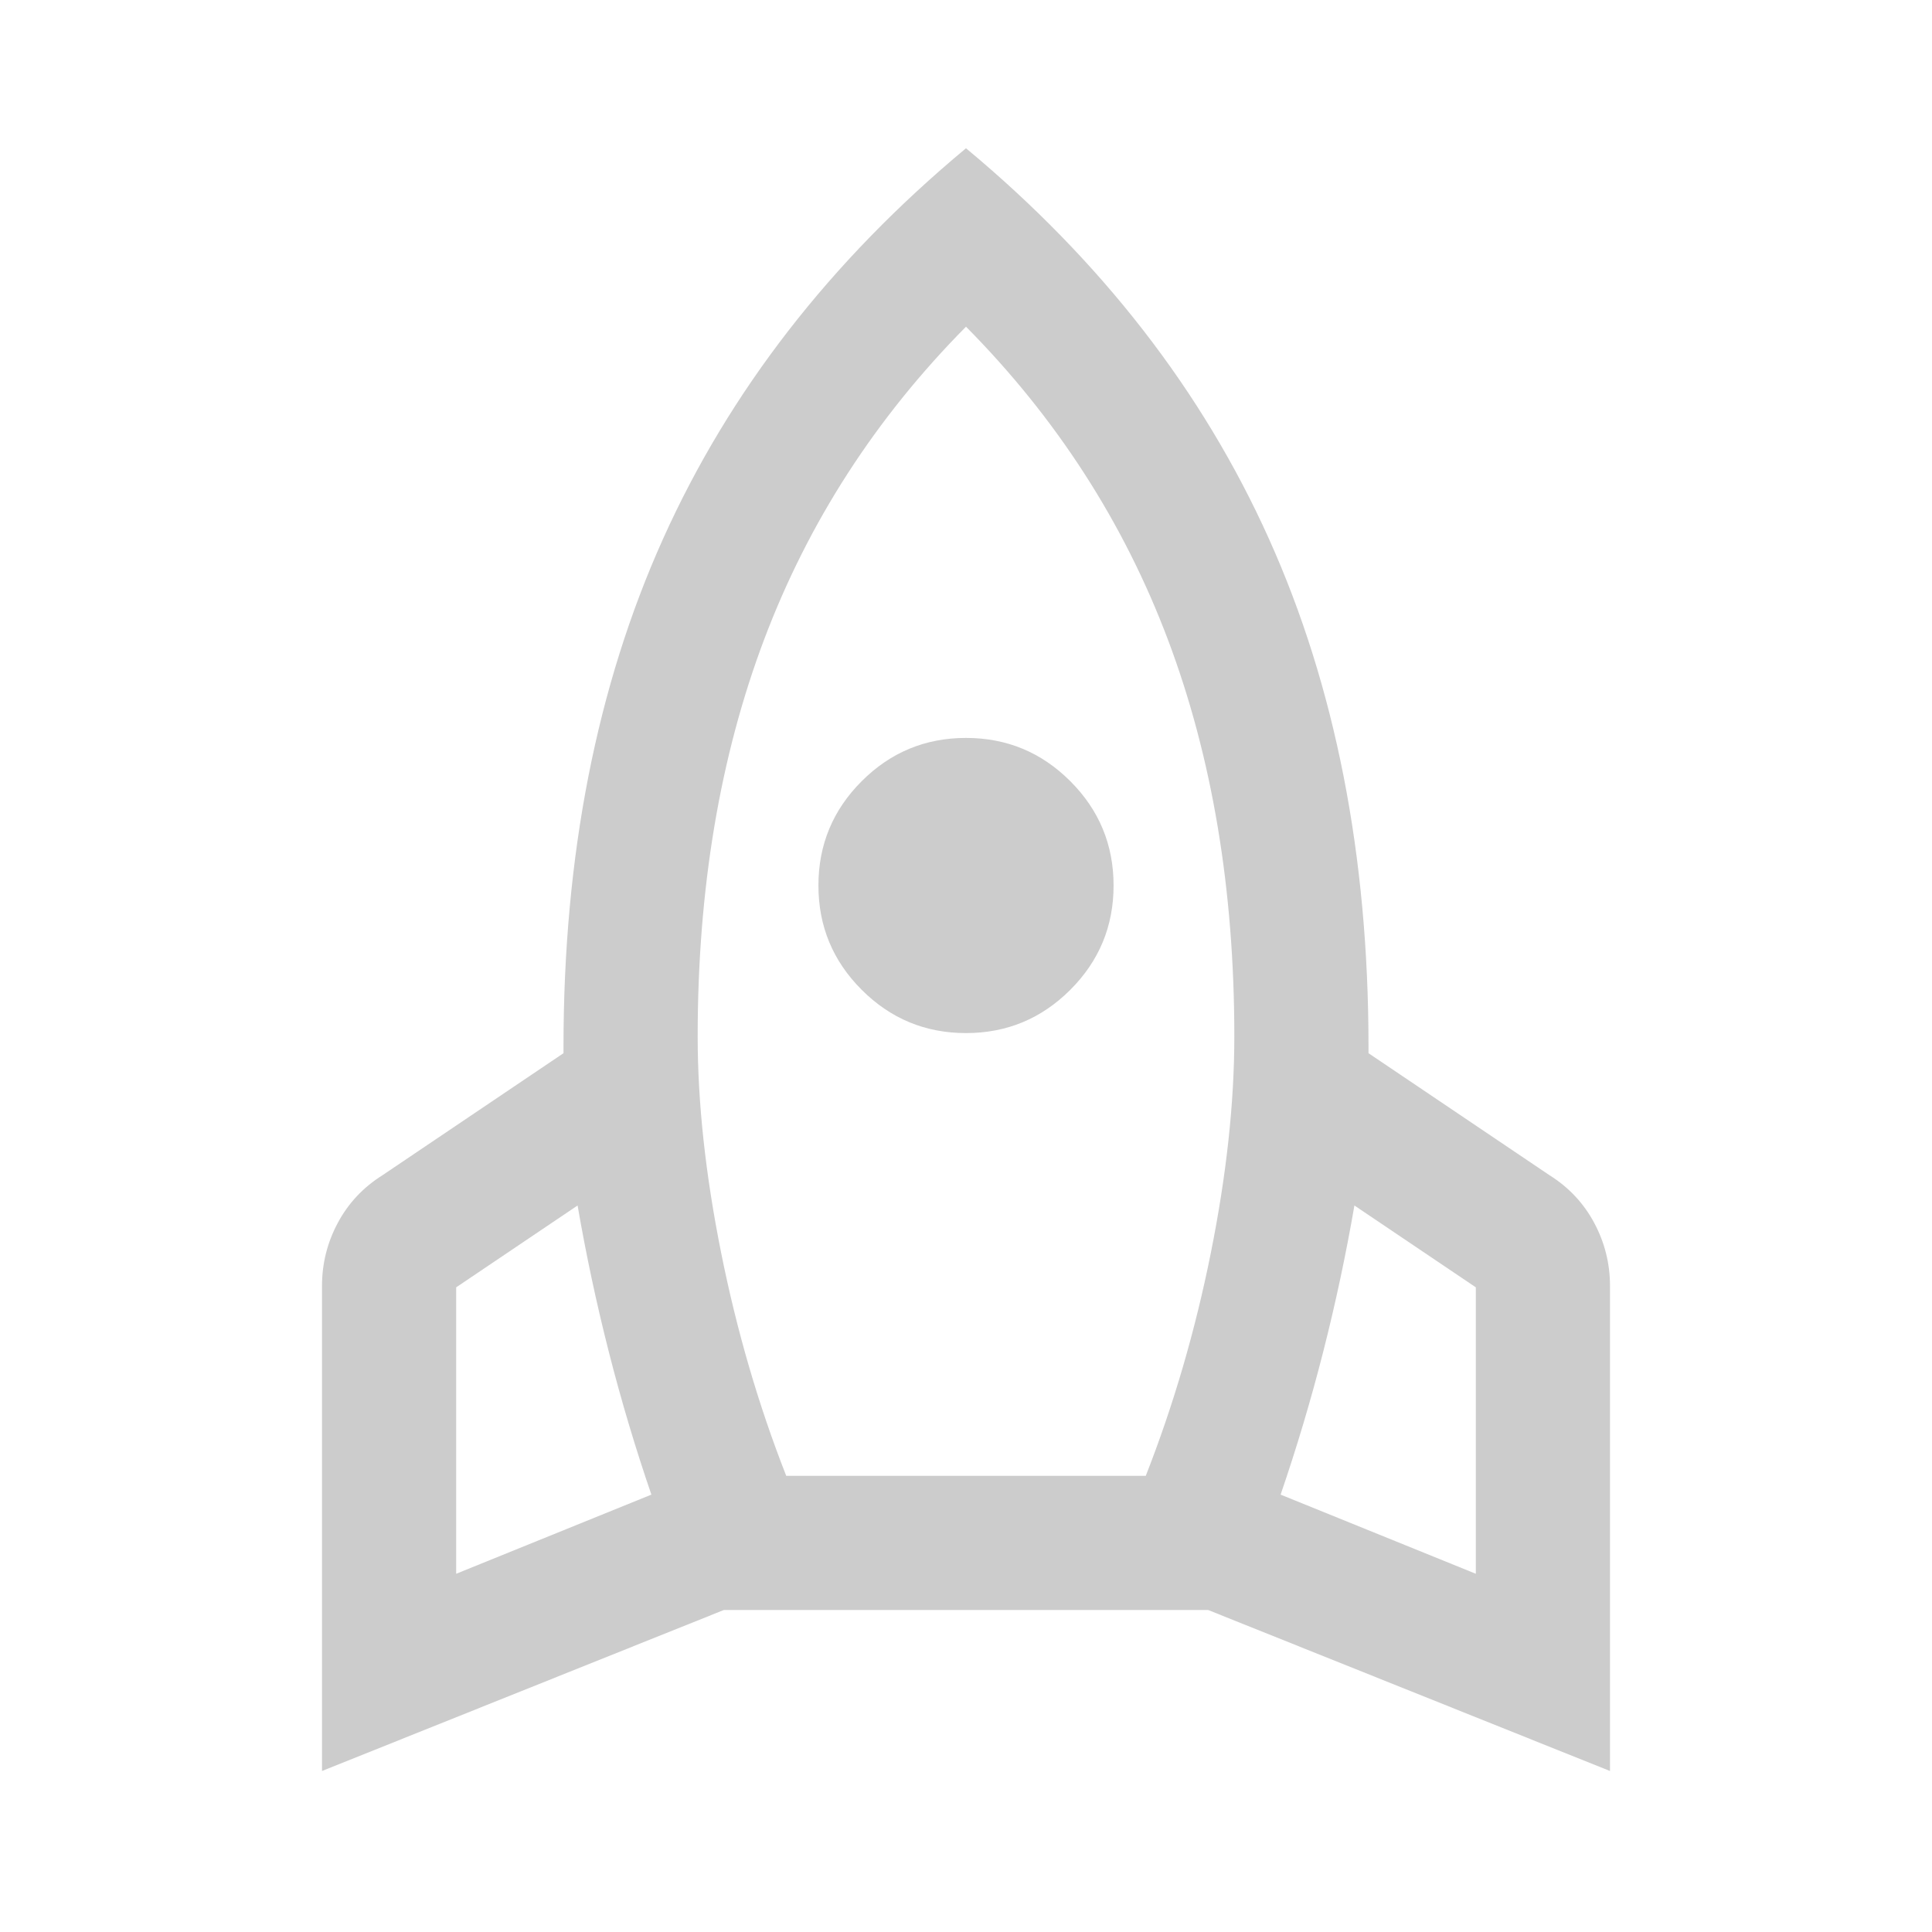
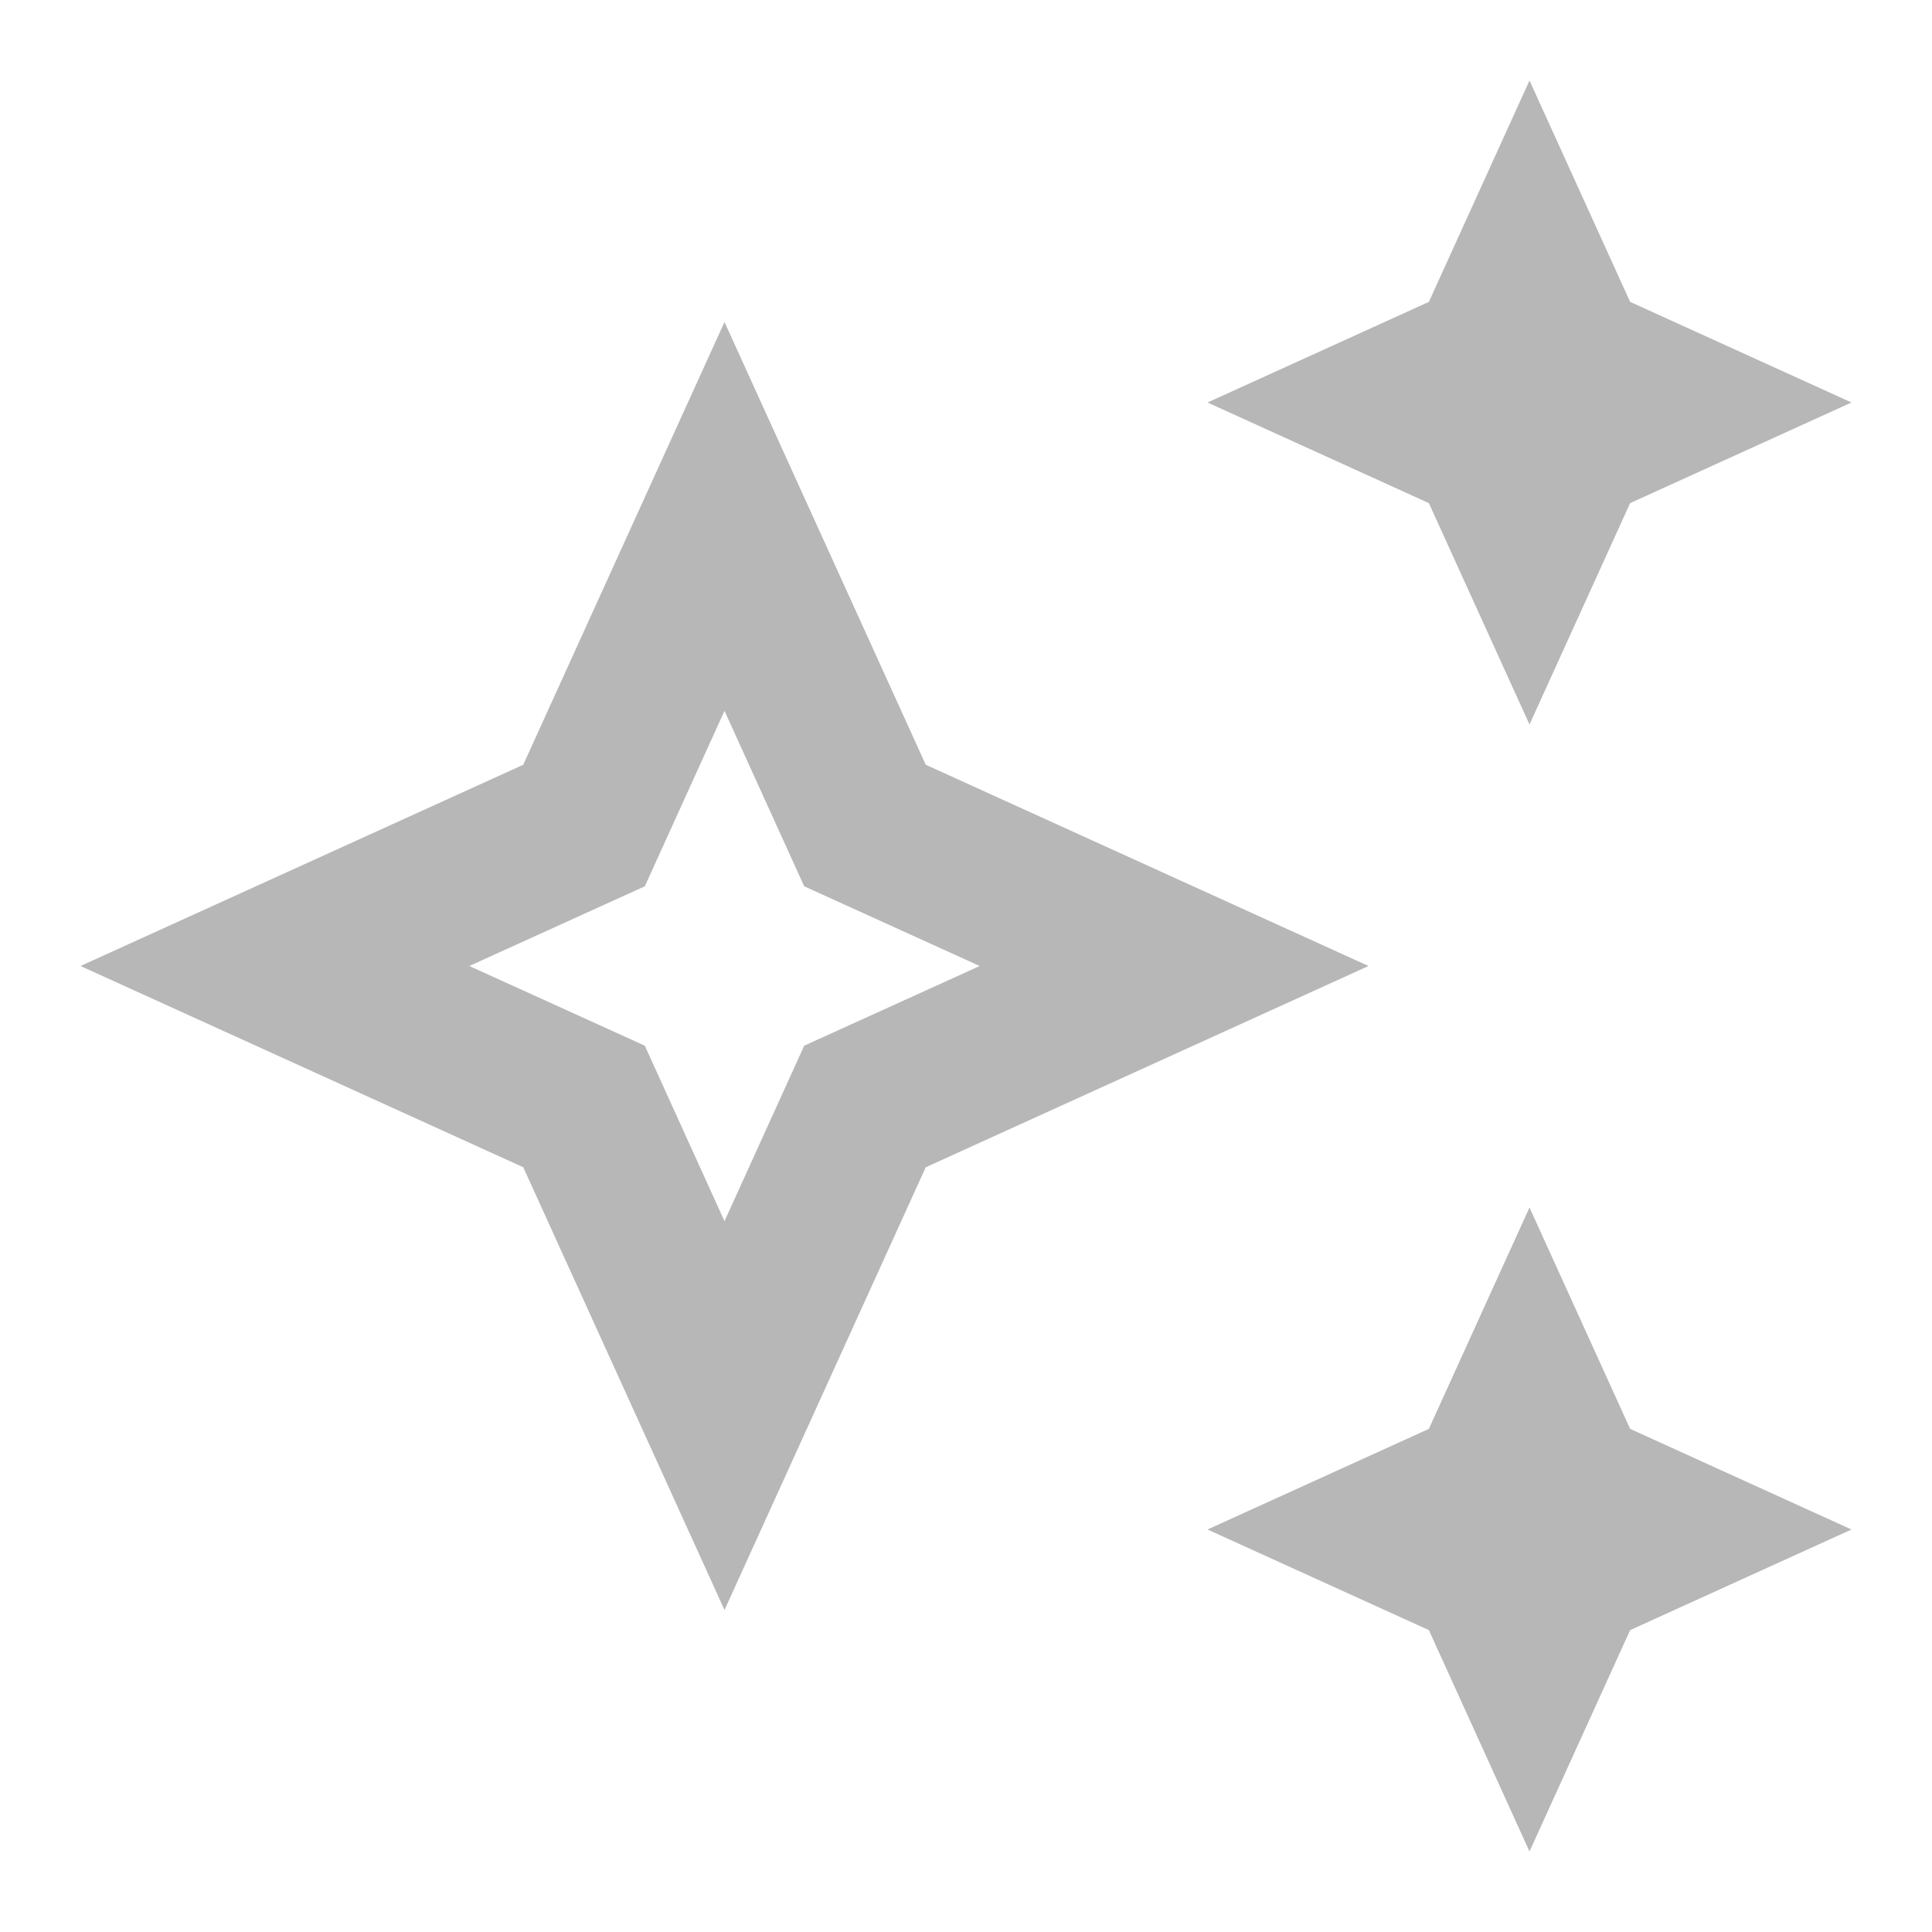
- <svg xmlns="http://www.w3.org/2000/svg" height="40px" viewBox="0 -960 960 960" width="40px" fill="#CCCCCC">
-   <path d="m226.67-178 97-39.33q-12-35-21.17-71-9.17-36-15.5-72.67l-60.33 40.67V-178Zm164-48.67h178.66Q590-279.33 601.67-337.5q11.66-58.17 11.66-107.5 0-109.67-33-197.17-33-87.5-100.33-155.5-67.33 68-100.33 155.5t-33 197.17q0 49.33 11.66 107.5 11.67 58.17 32.34 110.83Zm89.33-220q-30.33 0-51.83-21.5T406.67-520q0-30.33 21.5-51.83t51.83-21.5q30.33 0 51.83 21.5t21.5 51.83q0 30.33-21.5 51.83T480-446.67ZM733.33-178v-142.33L673-361q-6.33 36.67-15.5 72.67t-21.17 71l97 39.33ZM480-886.33q101 84 150.5 194T680-440v3.33L770-376q14.33 9 22.17 23.67Q800-337.67 800-321v241l-199.67-80H359.67L160-80v-241q0-16.67 7.83-31.33Q175.67-367 190-376l90-60.67V-440q0-142.33 49.5-252.33t150.5-194Z" />
+ <svg xmlns="http://www.w3.org/2000/svg" enable-background="new 0 0 24 24" height="40px" viewBox="0 0 24 24" width="40px" fill="#B7B7B7">
+   <g>
+     <rect fill="none" height="24" width="24" x="0" />
+   </g>
+   <g>
+     <g>
+       <polygon points="19,9 20.25,6.25 23,5 20.25,3.75 19,1 17.75,3.75 15,5 17.75,6.25" />
+       <polygon points="19,15 17.75,17.75 15,19 17.75,20.25 19,23 20.25,20.25 23,19 20.25,17.75" />
+       <path d="M11.5,9.5L9,4L6.5,9.5L1,12l5.5,2.5L9,20l2.5-5.5L17,12L11.5,9.5z M9.99,12.99L9,15.17l-0.99-2.18L5.83,12l2.18-0.99 L9,8.83l0.99,2.18L12.17,12L9.99,12.99z" />
+     </g>
+   </g>
</svg>
